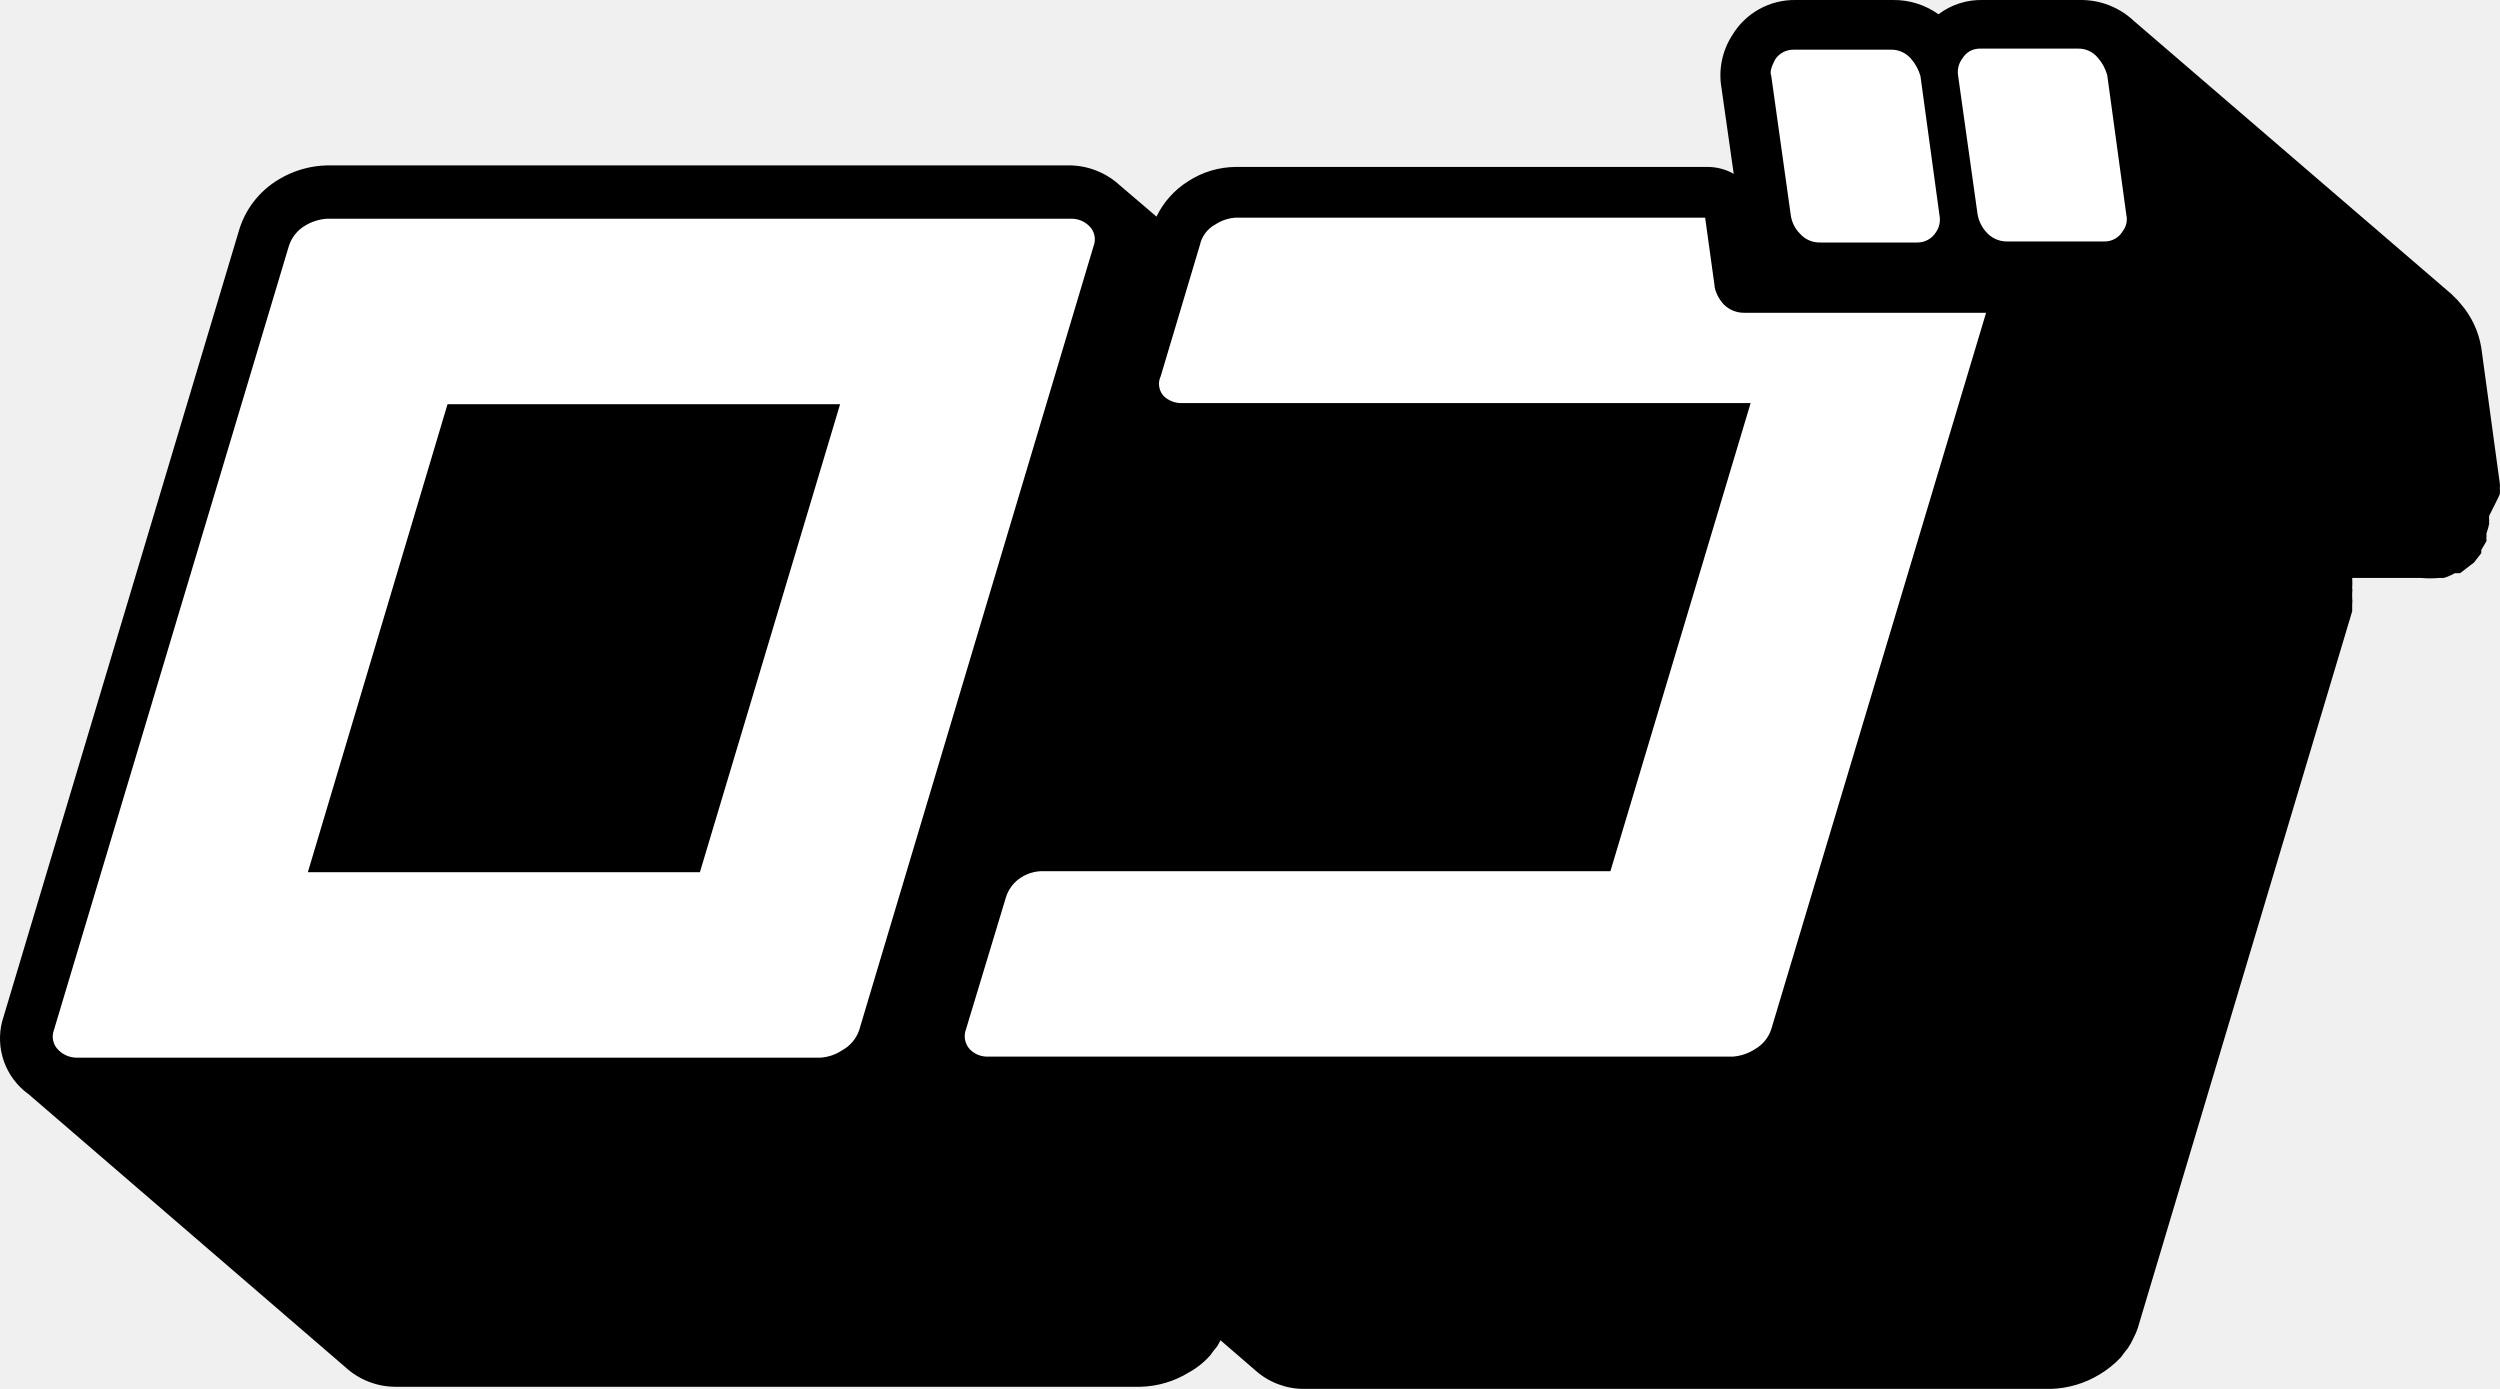
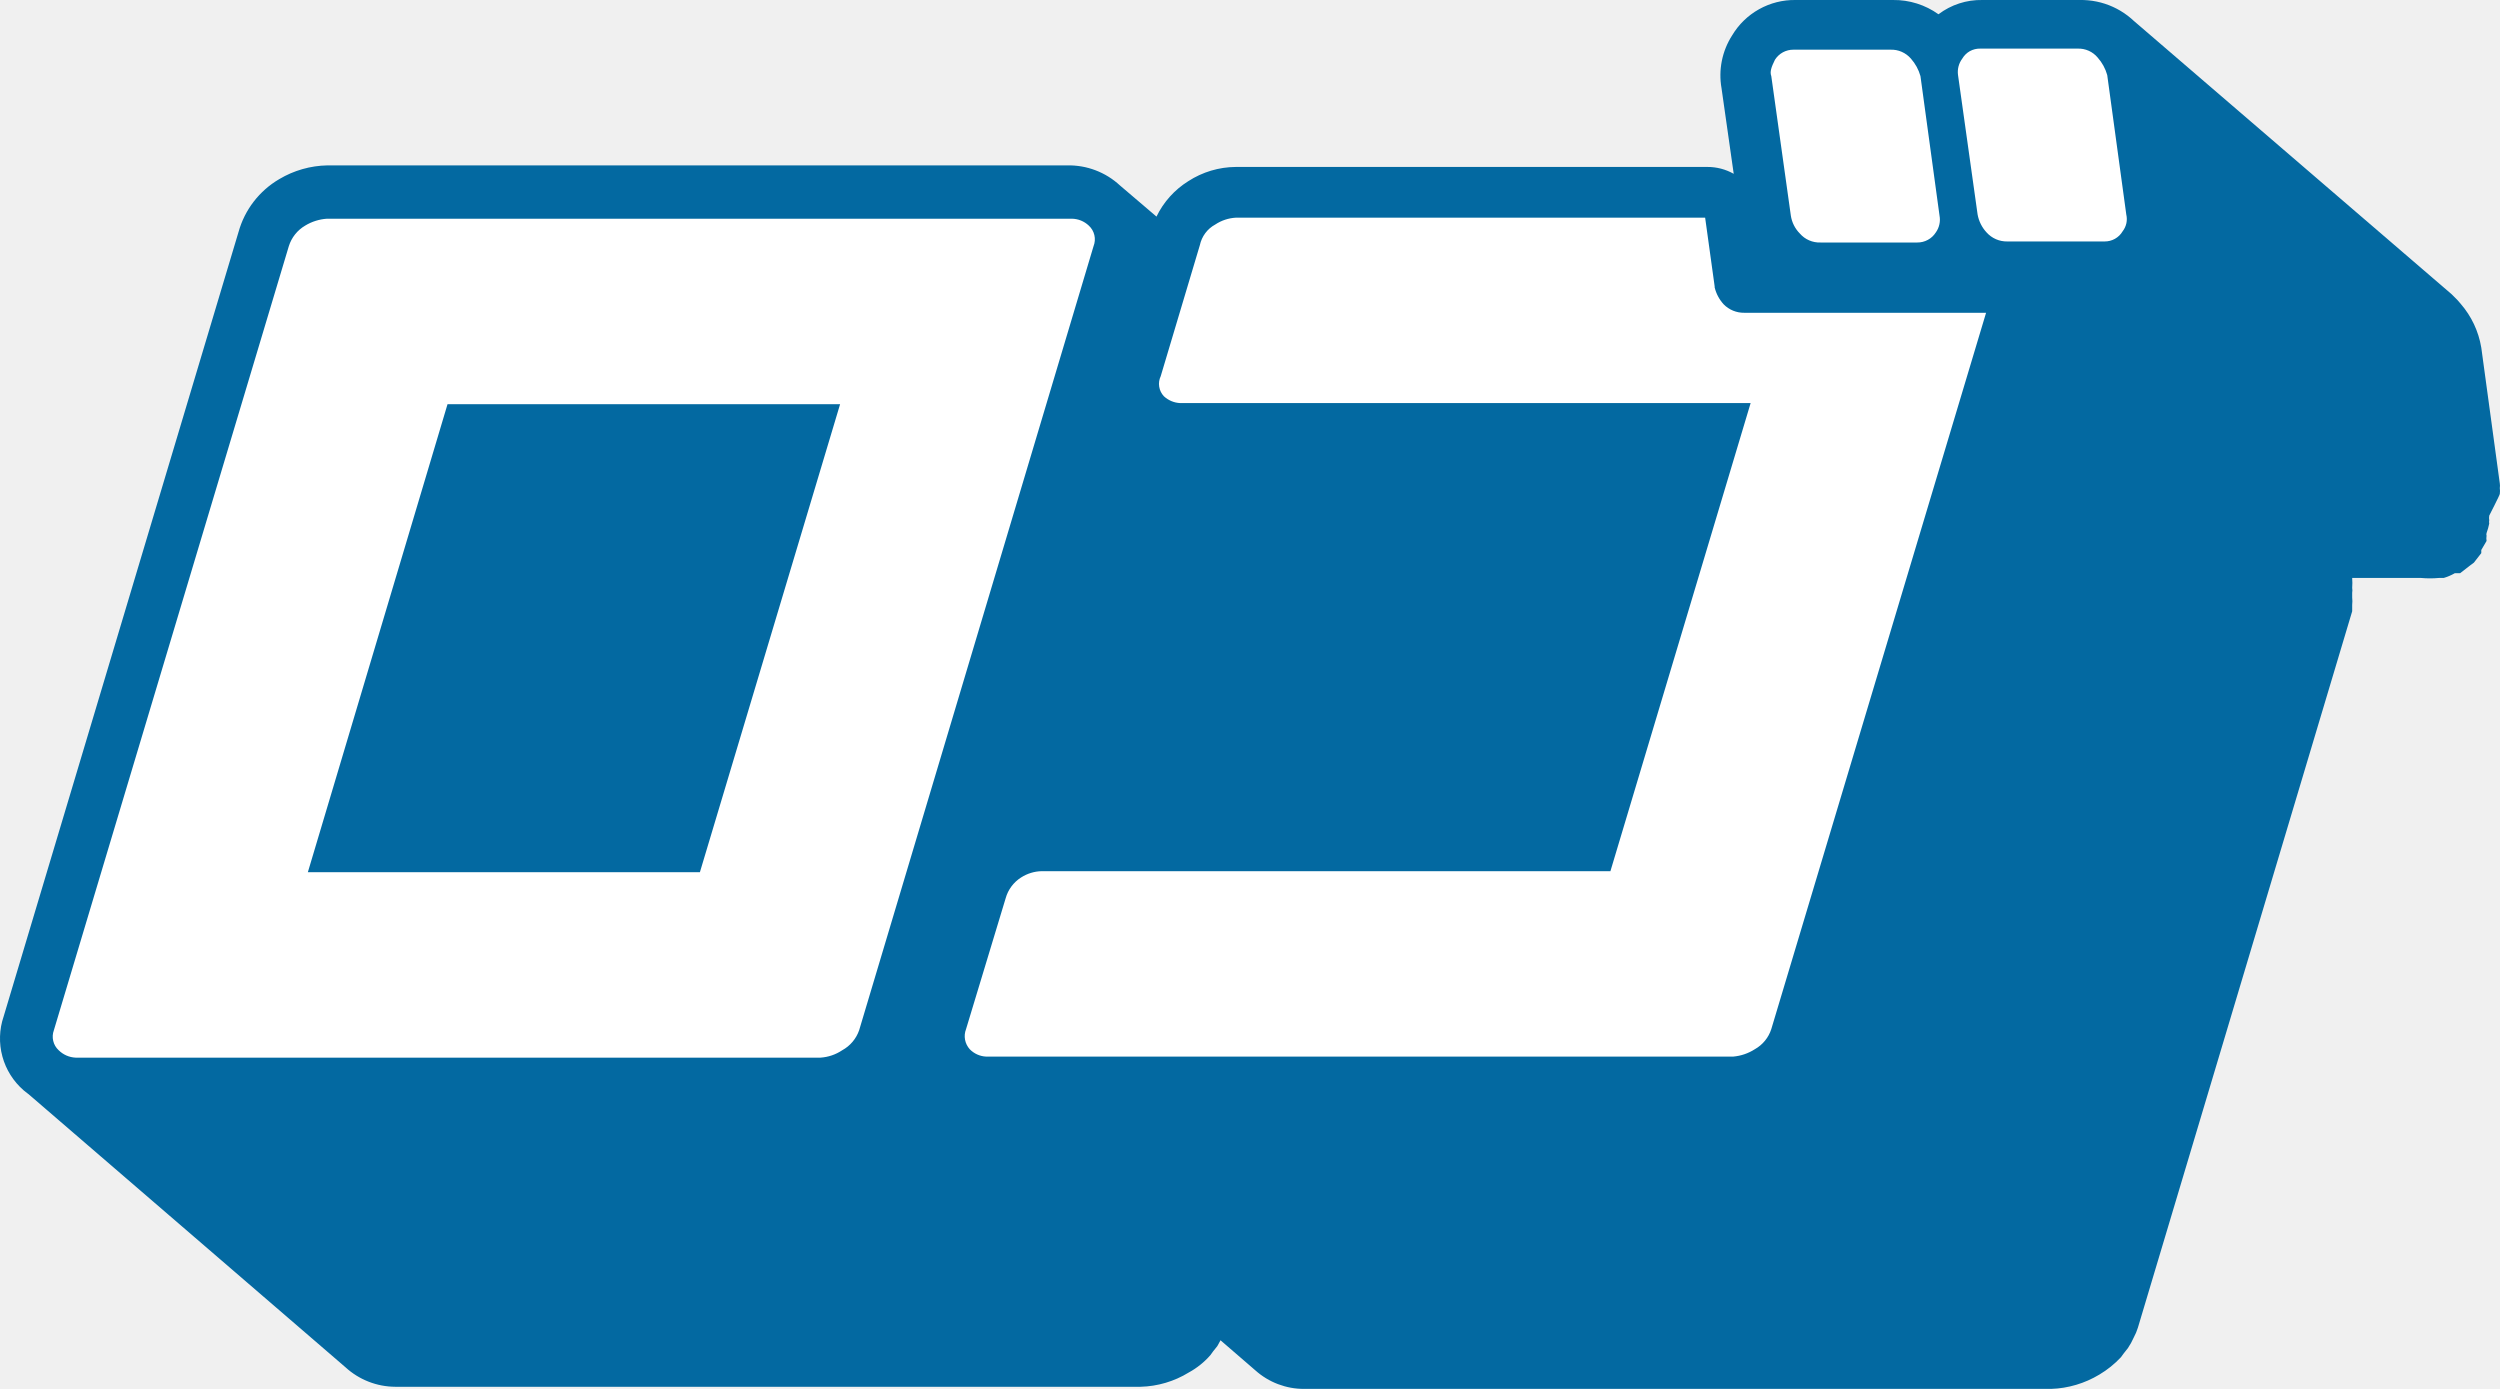
<svg xmlns="http://www.w3.org/2000/svg" id="logo-81" width="72" height="40" viewBox="0 0 72 40" fill="none">
-   <path class="ccustom" d="M71.994 14.226C72.002 14.171 72.002 14.114 71.994 14.059V14.059C72.001 14.014 72.001 13.967 71.994 13.922L71.461 10.012C71.384 9.544 71.178 9.107 70.867 8.749L70.775 8.642L70.608 8.475L61.374 0.533L61.633 0.792C61.421 0.538 61.155 0.336 60.855 0.199C60.554 0.062 60.226 -0.006 59.896 0H57.092C56.636 -0.009 56.191 0.136 55.828 0.411C55.446 0.138 54.987 -0.006 54.517 0H51.714C51.346 -0.006 50.983 0.086 50.662 0.265C50.341 0.444 50.073 0.704 49.885 1.02C49.596 1.471 49.487 2.014 49.58 2.541L49.931 5.006C49.699 4.875 49.436 4.806 49.169 4.808H35.593C35.105 4.811 34.63 4.954 34.221 5.219C33.826 5.466 33.509 5.819 33.307 6.238L32.255 5.341C31.842 4.958 31.296 4.751 30.732 4.763H9.43C8.941 4.772 8.463 4.908 8.044 5.158C7.469 5.494 7.048 6.04 6.87 6.68L0.105 29.274C-0.022 29.646 -0.034 30.047 0.069 30.427C0.172 30.806 0.386 31.146 0.684 31.404C0.761 31.469 0.843 31.53 0.928 31.586C0.928 31.586 0.791 31.495 0.714 31.419L9.948 39.376C10.339 39.735 10.85 39.936 11.38 39.939H32.85C33.34 39.926 33.818 39.785 34.236 39.528C34.473 39.399 34.684 39.229 34.861 39.026L34.937 38.92L35.059 38.768L35.151 38.6L36.156 39.468C36.541 39.812 37.041 40.002 37.558 40H59.073C59.563 39.984 60.04 39.842 60.46 39.589C60.691 39.452 60.901 39.283 61.084 39.087L61.161 38.981L61.282 38.828C61.347 38.732 61.404 38.63 61.45 38.524C61.5 38.432 61.541 38.335 61.572 38.235V38.235L67.743 17.604V17.421C67.751 17.351 67.751 17.279 67.743 17.208V17.071C67.751 17.026 67.751 16.98 67.743 16.934C67.75 16.838 67.75 16.742 67.743 16.645H69.724C69.896 16.661 70.07 16.661 70.242 16.645H70.379C70.491 16.612 70.598 16.566 70.699 16.508H70.852L71.126 16.295L71.248 16.204L71.461 15.93V15.839L71.613 15.58C71.605 15.53 71.605 15.479 71.613 15.428C71.605 15.403 71.605 15.377 71.613 15.352C71.613 15.352 71.613 15.352 71.613 15.352C71.646 15.263 71.671 15.171 71.69 15.078V15.078C71.683 15.048 71.683 15.017 71.69 14.987C71.682 14.942 71.682 14.895 71.69 14.85C71.69 14.85 71.994 14.257 71.994 14.226Z" fill="black" />
+   <path class="ccustom" d="M71.994 14.226C72.002 14.171 72.002 14.114 71.994 14.059V14.059C72.001 14.014 72.001 13.967 71.994 13.922L71.461 10.012C71.384 9.544 71.178 9.107 70.867 8.749L70.775 8.642L70.608 8.475L61.374 0.533L61.633 0.792C61.421 0.538 61.155 0.336 60.855 0.199C60.554 0.062 60.226 -0.006 59.896 0H57.092C56.636 -0.009 56.191 0.136 55.828 0.411C55.446 0.138 54.987 -0.006 54.517 0H51.714C51.346 -0.006 50.983 0.086 50.662 0.265C50.341 0.444 50.073 0.704 49.885 1.02C49.596 1.471 49.487 2.014 49.58 2.541L49.931 5.006C49.699 4.875 49.436 4.806 49.169 4.808H35.593C35.105 4.811 34.63 4.954 34.221 5.219C33.826 5.466 33.509 5.819 33.307 6.238L32.255 5.341C31.842 4.958 31.296 4.751 30.732 4.763H9.43C8.941 4.772 8.463 4.908 8.044 5.158C7.469 5.494 7.048 6.04 6.87 6.68L0.105 29.274C-0.022 29.646 -0.034 30.047 0.069 30.427C0.172 30.806 0.386 31.146 0.684 31.404C0.761 31.469 0.843 31.53 0.928 31.586C0.928 31.586 0.791 31.495 0.714 31.419L9.948 39.376C10.339 39.735 10.85 39.936 11.38 39.939H32.85C33.34 39.926 33.818 39.785 34.236 39.528C34.473 39.399 34.684 39.229 34.861 39.026L34.937 38.92L35.059 38.768L35.151 38.6L36.156 39.468C36.541 39.812 37.041 40.002 37.558 40H59.073C59.563 39.984 60.04 39.842 60.46 39.589C60.691 39.452 60.901 39.283 61.084 39.087L61.161 38.981L61.282 38.828C61.347 38.732 61.404 38.63 61.45 38.524C61.5 38.432 61.541 38.335 61.572 38.235V38.235L67.743 17.604V17.421C67.751 17.351 67.751 17.279 67.743 17.208V17.071C67.751 17.026 67.751 16.98 67.743 16.934C67.75 16.838 67.75 16.742 67.743 16.645H69.724C69.896 16.661 70.07 16.661 70.242 16.645H70.379C70.491 16.612 70.598 16.566 70.699 16.508H70.852L71.126 16.295L71.248 16.204L71.461 15.93V15.839L71.613 15.58C71.605 15.53 71.605 15.479 71.613 15.428C71.605 15.403 71.605 15.377 71.613 15.352C71.613 15.352 71.613 15.352 71.613 15.352C71.646 15.263 71.671 15.171 71.69 15.078V15.078C71.683 15.048 71.683 15.017 71.69 14.987C71.682 14.942 71.682 14.895 71.69 14.85C71.69 14.85 71.994 14.257 71.994 14.226Z" fill="#0369a1" />
  <path d="M31.357 6.497C31.437 6.57 31.494 6.666 31.518 6.772C31.543 6.878 31.534 6.989 31.494 7.09L24.744 29.669C24.659 29.916 24.485 30.122 24.256 30.247C24.07 30.372 23.855 30.445 23.631 30.46H2.177C1.994 30.452 1.82 30.376 1.69 30.247C1.612 30.175 1.557 30.082 1.533 29.979C1.508 29.876 1.515 29.768 1.552 29.669L8.318 7.09C8.396 6.841 8.564 6.629 8.79 6.497C8.979 6.382 9.194 6.314 9.415 6.299H30.869C31.051 6.301 31.225 6.372 31.357 6.497V6.497ZM20.157 25.12L24.195 11.64H12.889L8.866 25.12H20.157M51.835 6.725C51.909 6.81 52 6.878 52.103 6.922C52.206 6.967 52.318 6.988 52.43 6.984H55.218C55.324 6.985 55.429 6.959 55.522 6.908C55.616 6.858 55.694 6.784 55.751 6.695C55.801 6.625 55.836 6.546 55.854 6.462C55.873 6.379 55.874 6.292 55.858 6.208L55.309 2.191C55.257 2.005 55.163 1.834 55.035 1.689C54.962 1.604 54.871 1.537 54.768 1.492C54.665 1.447 54.553 1.426 54.441 1.431H51.653C51.546 1.43 51.442 1.456 51.348 1.506C51.255 1.557 51.176 1.63 51.119 1.72C51.013 1.933 50.967 2.07 51.013 2.191L51.576 6.208C51.605 6.404 51.696 6.585 51.835 6.725V6.725ZM60.688 2.161C60.636 1.975 60.542 1.803 60.414 1.659C60.344 1.574 60.255 1.507 60.155 1.462C60.054 1.417 59.945 1.396 59.835 1.4H57.031C56.927 1.397 56.824 1.423 56.732 1.473C56.641 1.524 56.566 1.599 56.513 1.689C56.412 1.824 56.368 1.994 56.391 2.161L56.955 6.178C56.99 6.371 57.08 6.551 57.214 6.695C57.289 6.778 57.38 6.844 57.483 6.889C57.586 6.934 57.697 6.956 57.808 6.954H60.612C60.716 6.955 60.819 6.929 60.91 6.878C61.001 6.827 61.077 6.754 61.13 6.664C61.183 6.596 61.22 6.517 61.239 6.433C61.257 6.349 61.257 6.262 61.237 6.178L60.688 2.161ZM49.382 8.247L49.108 6.269H35.593C35.38 6.281 35.175 6.349 34.998 6.467C34.886 6.528 34.788 6.612 34.712 6.715C34.636 6.817 34.583 6.935 34.556 7.06L33.429 10.833C33.384 10.928 33.368 11.033 33.385 11.137C33.401 11.24 33.448 11.336 33.52 11.412C33.649 11.532 33.816 11.602 33.993 11.609H50.418L46.38 25.09H30C29.789 25.094 29.584 25.158 29.406 25.272C29.191 25.409 29.033 25.62 28.964 25.866L27.822 29.639C27.784 29.736 27.774 29.841 27.793 29.943C27.812 30.045 27.859 30.14 27.928 30.217C28.053 30.346 28.222 30.422 28.401 30.43H49.916C50.138 30.411 50.352 30.338 50.54 30.217C50.765 30.091 50.934 29.884 51.013 29.639L57.199 9.008H50.236C50.125 9.01 50.015 8.989 49.913 8.947C49.811 8.906 49.718 8.843 49.641 8.764C49.515 8.626 49.426 8.459 49.382 8.277V8.247Z" fill="white" />
</svg>
